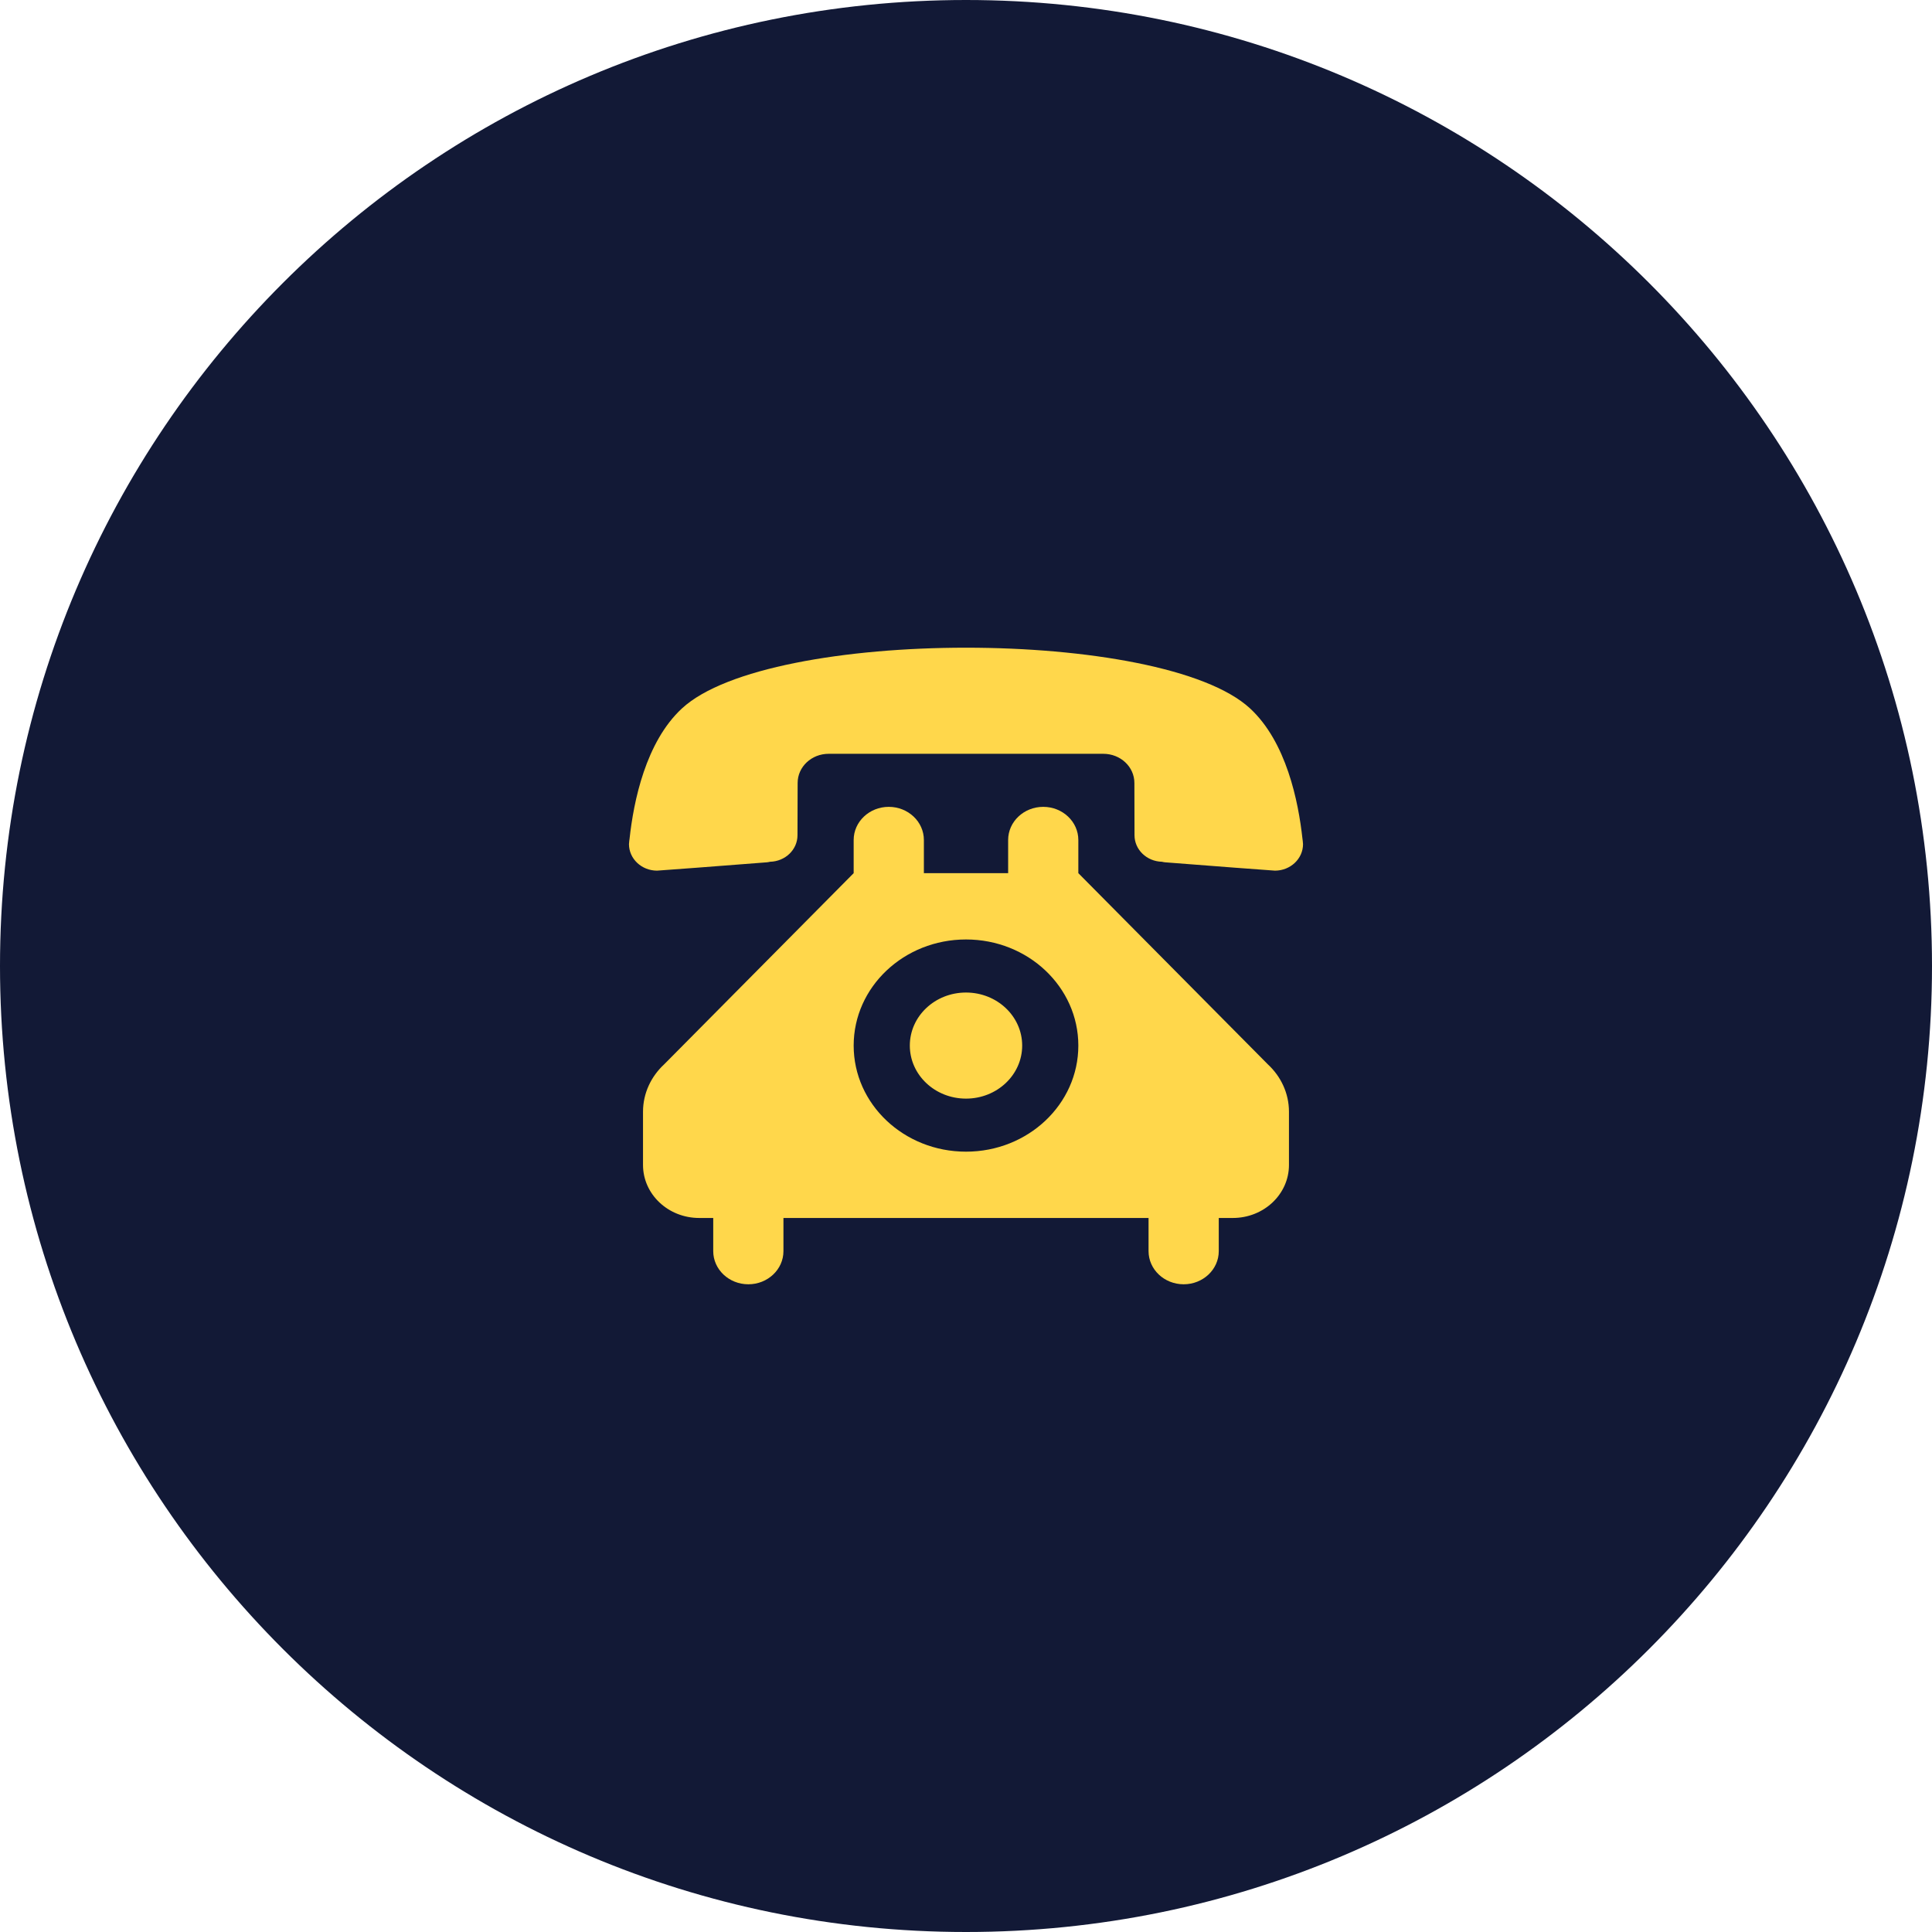
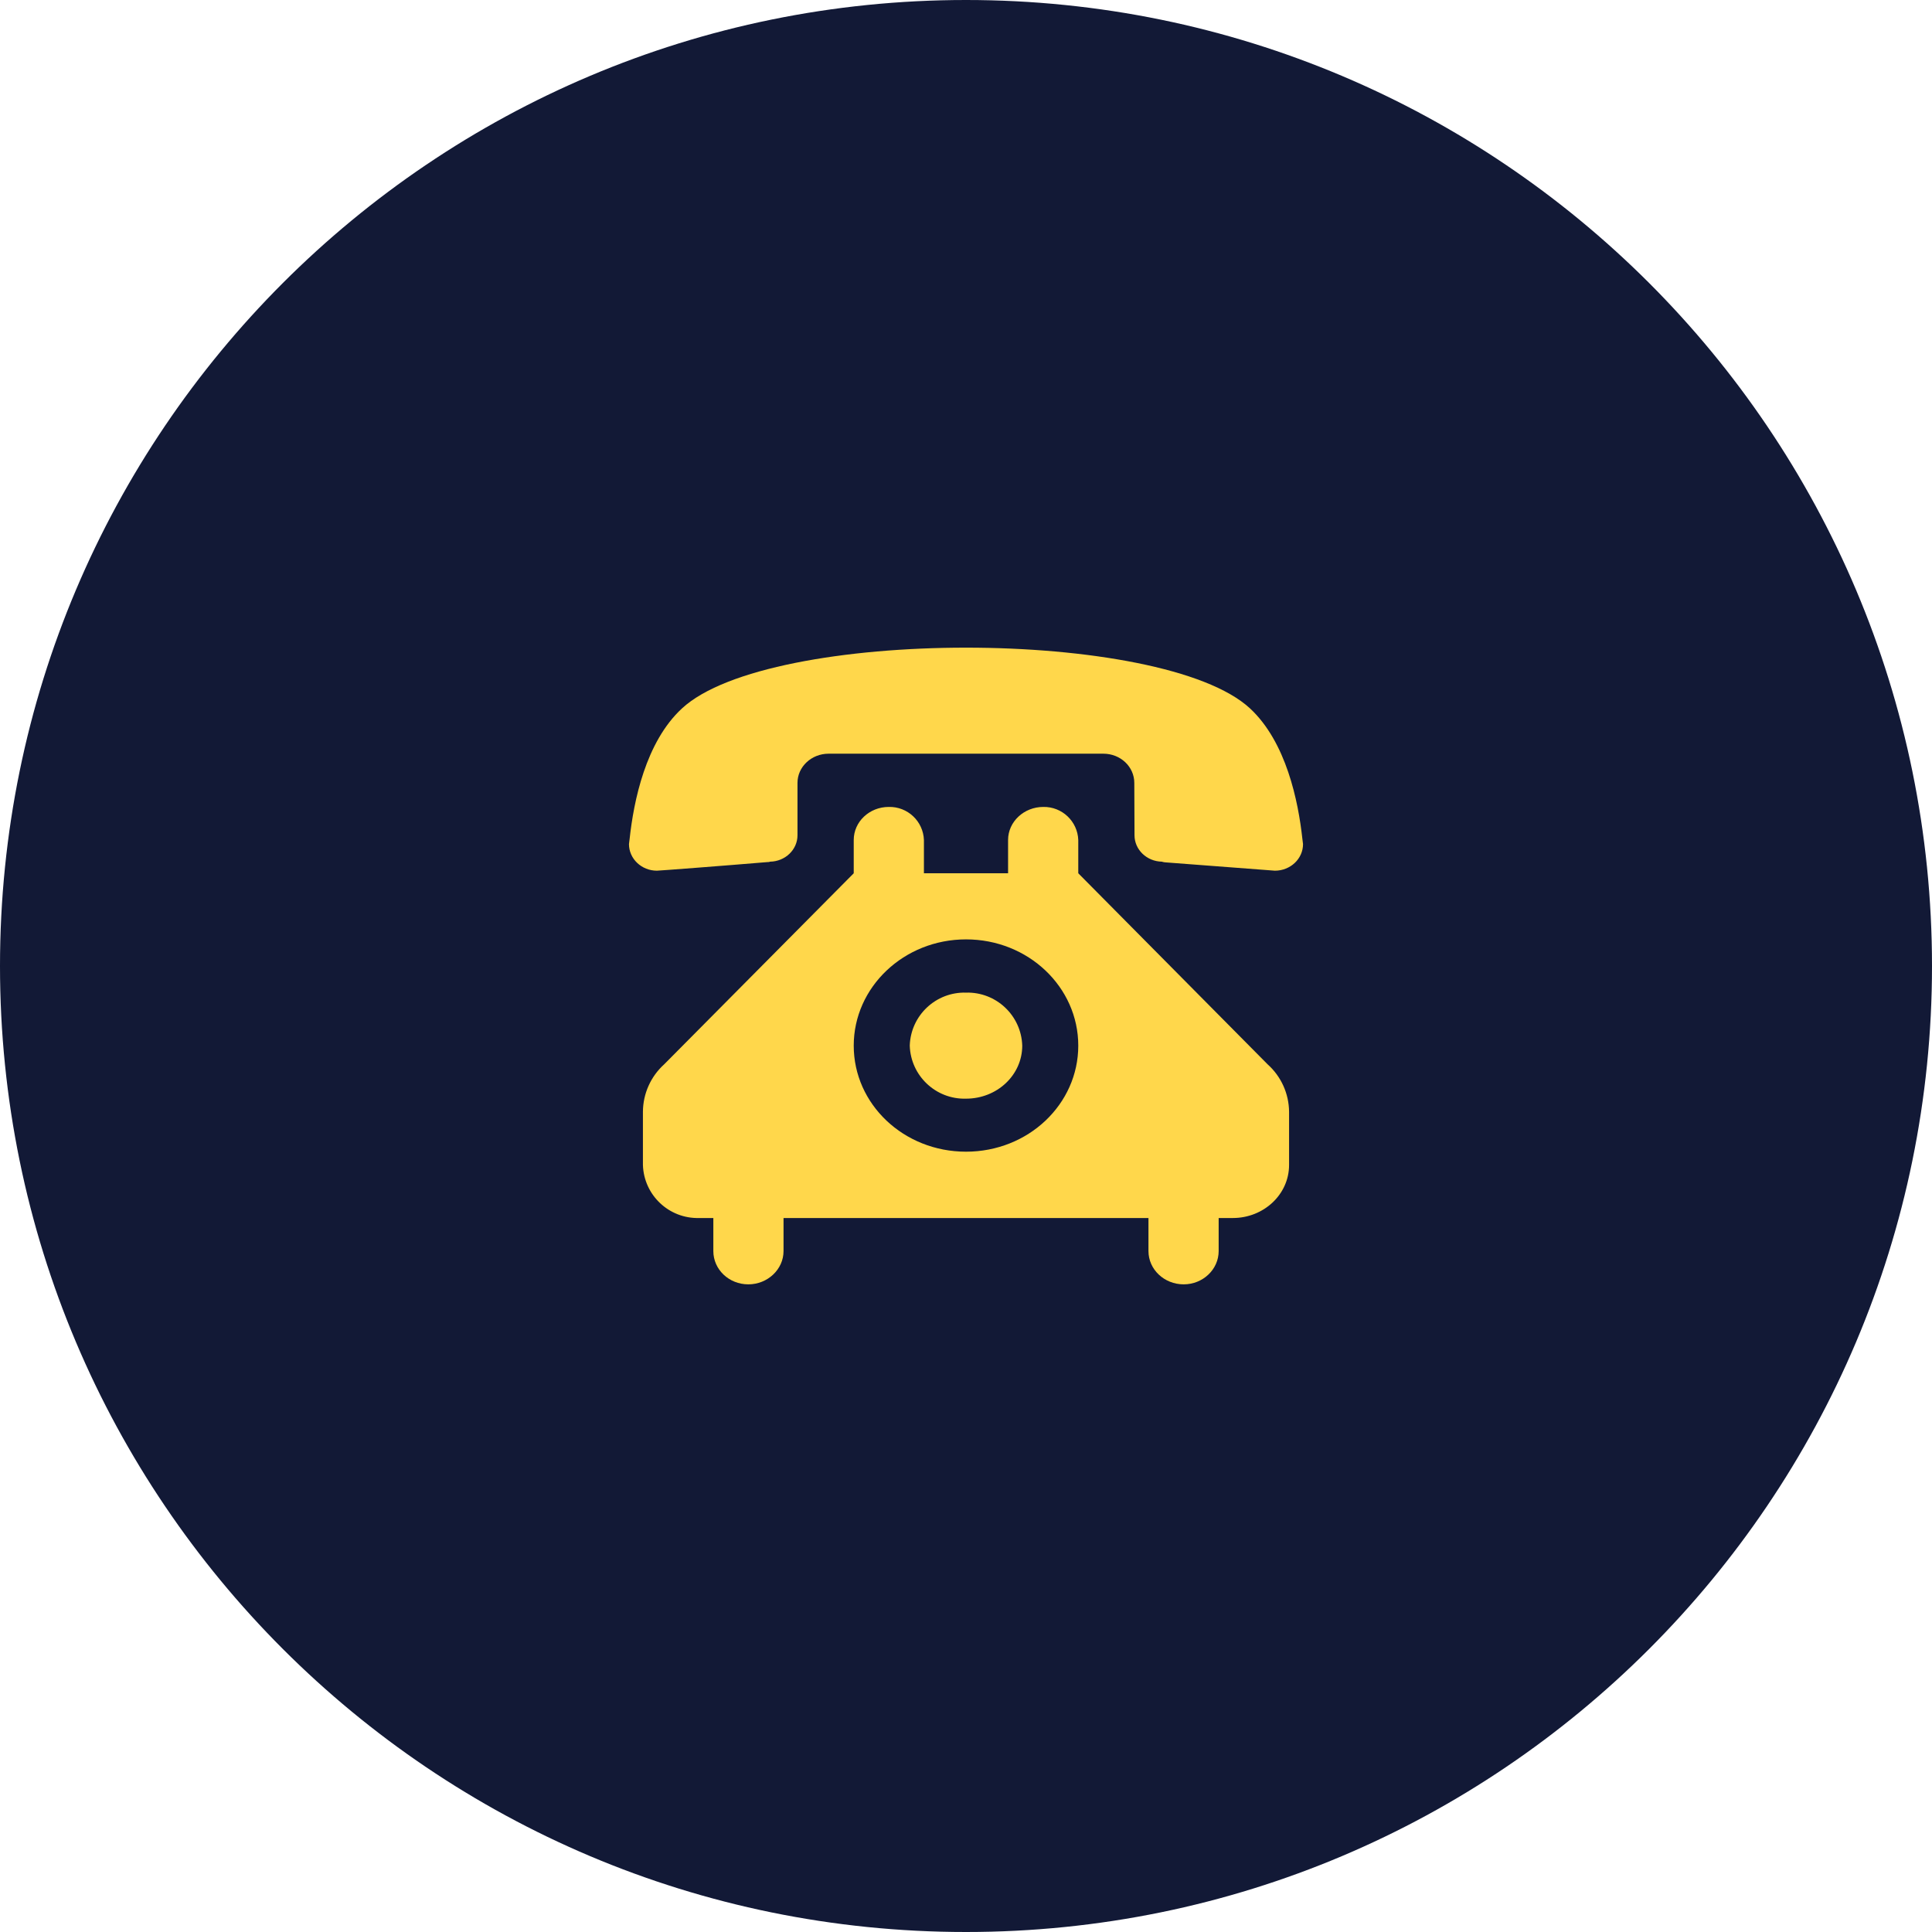
- <svg xmlns="http://www.w3.org/2000/svg" width="90" height="90" viewBox="0 0 90 90" fill="none">
+ <svg xmlns="http://www.w3.org/2000/svg" width="90" height="90" fill="none">
  <circle cx="45" cy="45" r="45" fill="#121936" />
-   <path fill-rule="evenodd" clip-rule="evenodd" d="M45 30.172C39.407 30.172 33.801 31.118 31.767 33.002C30.079 34.565 29.516 37.327 29.327 39.075C29.327 39.075 29.3 39.248 29.3 39.322C29.3 40.008 29.889 40.558 30.609 40.558C30.694 40.558 33.84 40.317 35.737 40.169C35.783 40.162 35.829 40.156 35.874 40.144C36.581 40.126 37.15 39.582 37.15 38.908L37.157 36.474C37.157 35.72 37.804 35.115 38.602 35.115H51.397C52.196 35.115 52.844 35.72 52.844 36.474L52.85 38.908C52.85 39.582 53.419 40.126 54.126 40.144C54.171 40.156 54.217 40.162 54.263 40.169C56.16 40.317 59.307 40.558 59.392 40.558C60.111 40.558 60.7 40.008 60.7 39.322C60.7 39.248 60.674 39.075 60.674 39.075C60.484 37.327 59.922 34.565 58.234 33.002C56.199 31.118 50.593 30.172 45 30.172ZM45 46.236C43.554 46.236 42.383 47.341 42.383 48.707C42.383 50.072 43.554 51.178 45 51.178C46.446 51.178 47.617 50.072 47.617 48.707C47.617 47.341 46.446 46.236 45 46.236ZM43.038 40.675V39.131C43.038 38.278 42.305 37.586 41.402 37.586C40.5 37.586 39.767 38.278 39.767 39.131V40.675L30.942 49.578C30.334 50.14 29.954 50.925 29.954 51.79V54.267C29.954 55.633 31.125 56.738 32.571 56.738H33.225V58.283C33.225 59.135 33.958 59.827 34.861 59.827C35.763 59.827 36.496 59.135 36.496 58.283V56.738H53.504V58.283C53.504 59.135 54.237 59.827 55.14 59.827C56.042 59.827 56.775 59.135 56.775 58.283V56.738H57.429C58.875 56.738 60.045 55.633 60.045 54.267V51.79C60.045 50.925 59.666 50.14 59.058 49.578L50.233 40.675V39.131C50.233 38.278 49.501 37.586 48.598 37.586C47.695 37.586 46.963 38.278 46.963 39.131V40.675H43.038ZM45 43.764C47.891 43.764 50.233 45.976 50.233 48.707C50.233 51.438 47.892 53.649 45 53.649C42.109 53.649 39.767 51.438 39.767 48.707C39.767 45.976 42.109 43.764 45 43.764Z" fill="#FFD74B" />
+   <path fill-rule="evenodd" clip-rule="evenodd" d="M45 30.17c-5.6 0-11.2.95-13.23 2.83-1.7 1.57-2.25 4.33-2.44 6.08l-.03.24c0 .69.59 1.24 1.3 1.24.1 0 3.24-.24 5.14-.4.04 0 .09 0 .13-.02.71-.01 1.28-.56 1.28-1.23v-2.44c0-.75.65-1.36 1.45-1.36h12.8c.8 0 1.44.61 1.44 1.36l.01 2.44c0 .67.57 1.22 1.28 1.23.04.02.09.02.13.03l5.13.39c.72 0 1.31-.55 1.31-1.24l-.03-.24c-.19-1.75-.75-4.51-2.44-6.08-2.03-1.88-7.64-2.83-13.23-2.83zm0 16.07a2.55 2.55 0 00-2.62 2.47A2.55 2.55 0 0045 51.18c1.45 0 2.62-1.1 2.62-2.47A2.55 2.55 0 0045 46.24zm-1.96-5.56v-1.55a1.6 1.6 0 00-1.64-1.54c-.9 0-1.63.69-1.63 1.54v1.55l-8.83 8.9a3 3 0 00-.99 2.21v2.48a2.55 2.55 0 002.62 2.47h.66v1.54c0 .86.73 1.55 1.63 1.55.9 0 1.64-.7 1.64-1.55v-1.54h17v1.54c0 .86.74 1.55 1.64 1.55.9 0 1.63-.7 1.63-1.55v-1.54h.66c1.44 0 2.62-1.1 2.62-2.47v-2.48a3 3 0 00-1-2.21l-8.82-8.9v-1.55a1.6 1.6 0 00-1.63-1.54c-.9 0-1.64.69-1.64 1.54v1.55h-3.92zM45 43.76c2.9 0 5.23 2.22 5.23 4.95S47.9 53.65 45 53.65c-2.9 0-5.23-2.21-5.23-4.94 0-2.73 2.34-4.95 5.23-4.95z" fill="#FFD74B" />
</svg>
